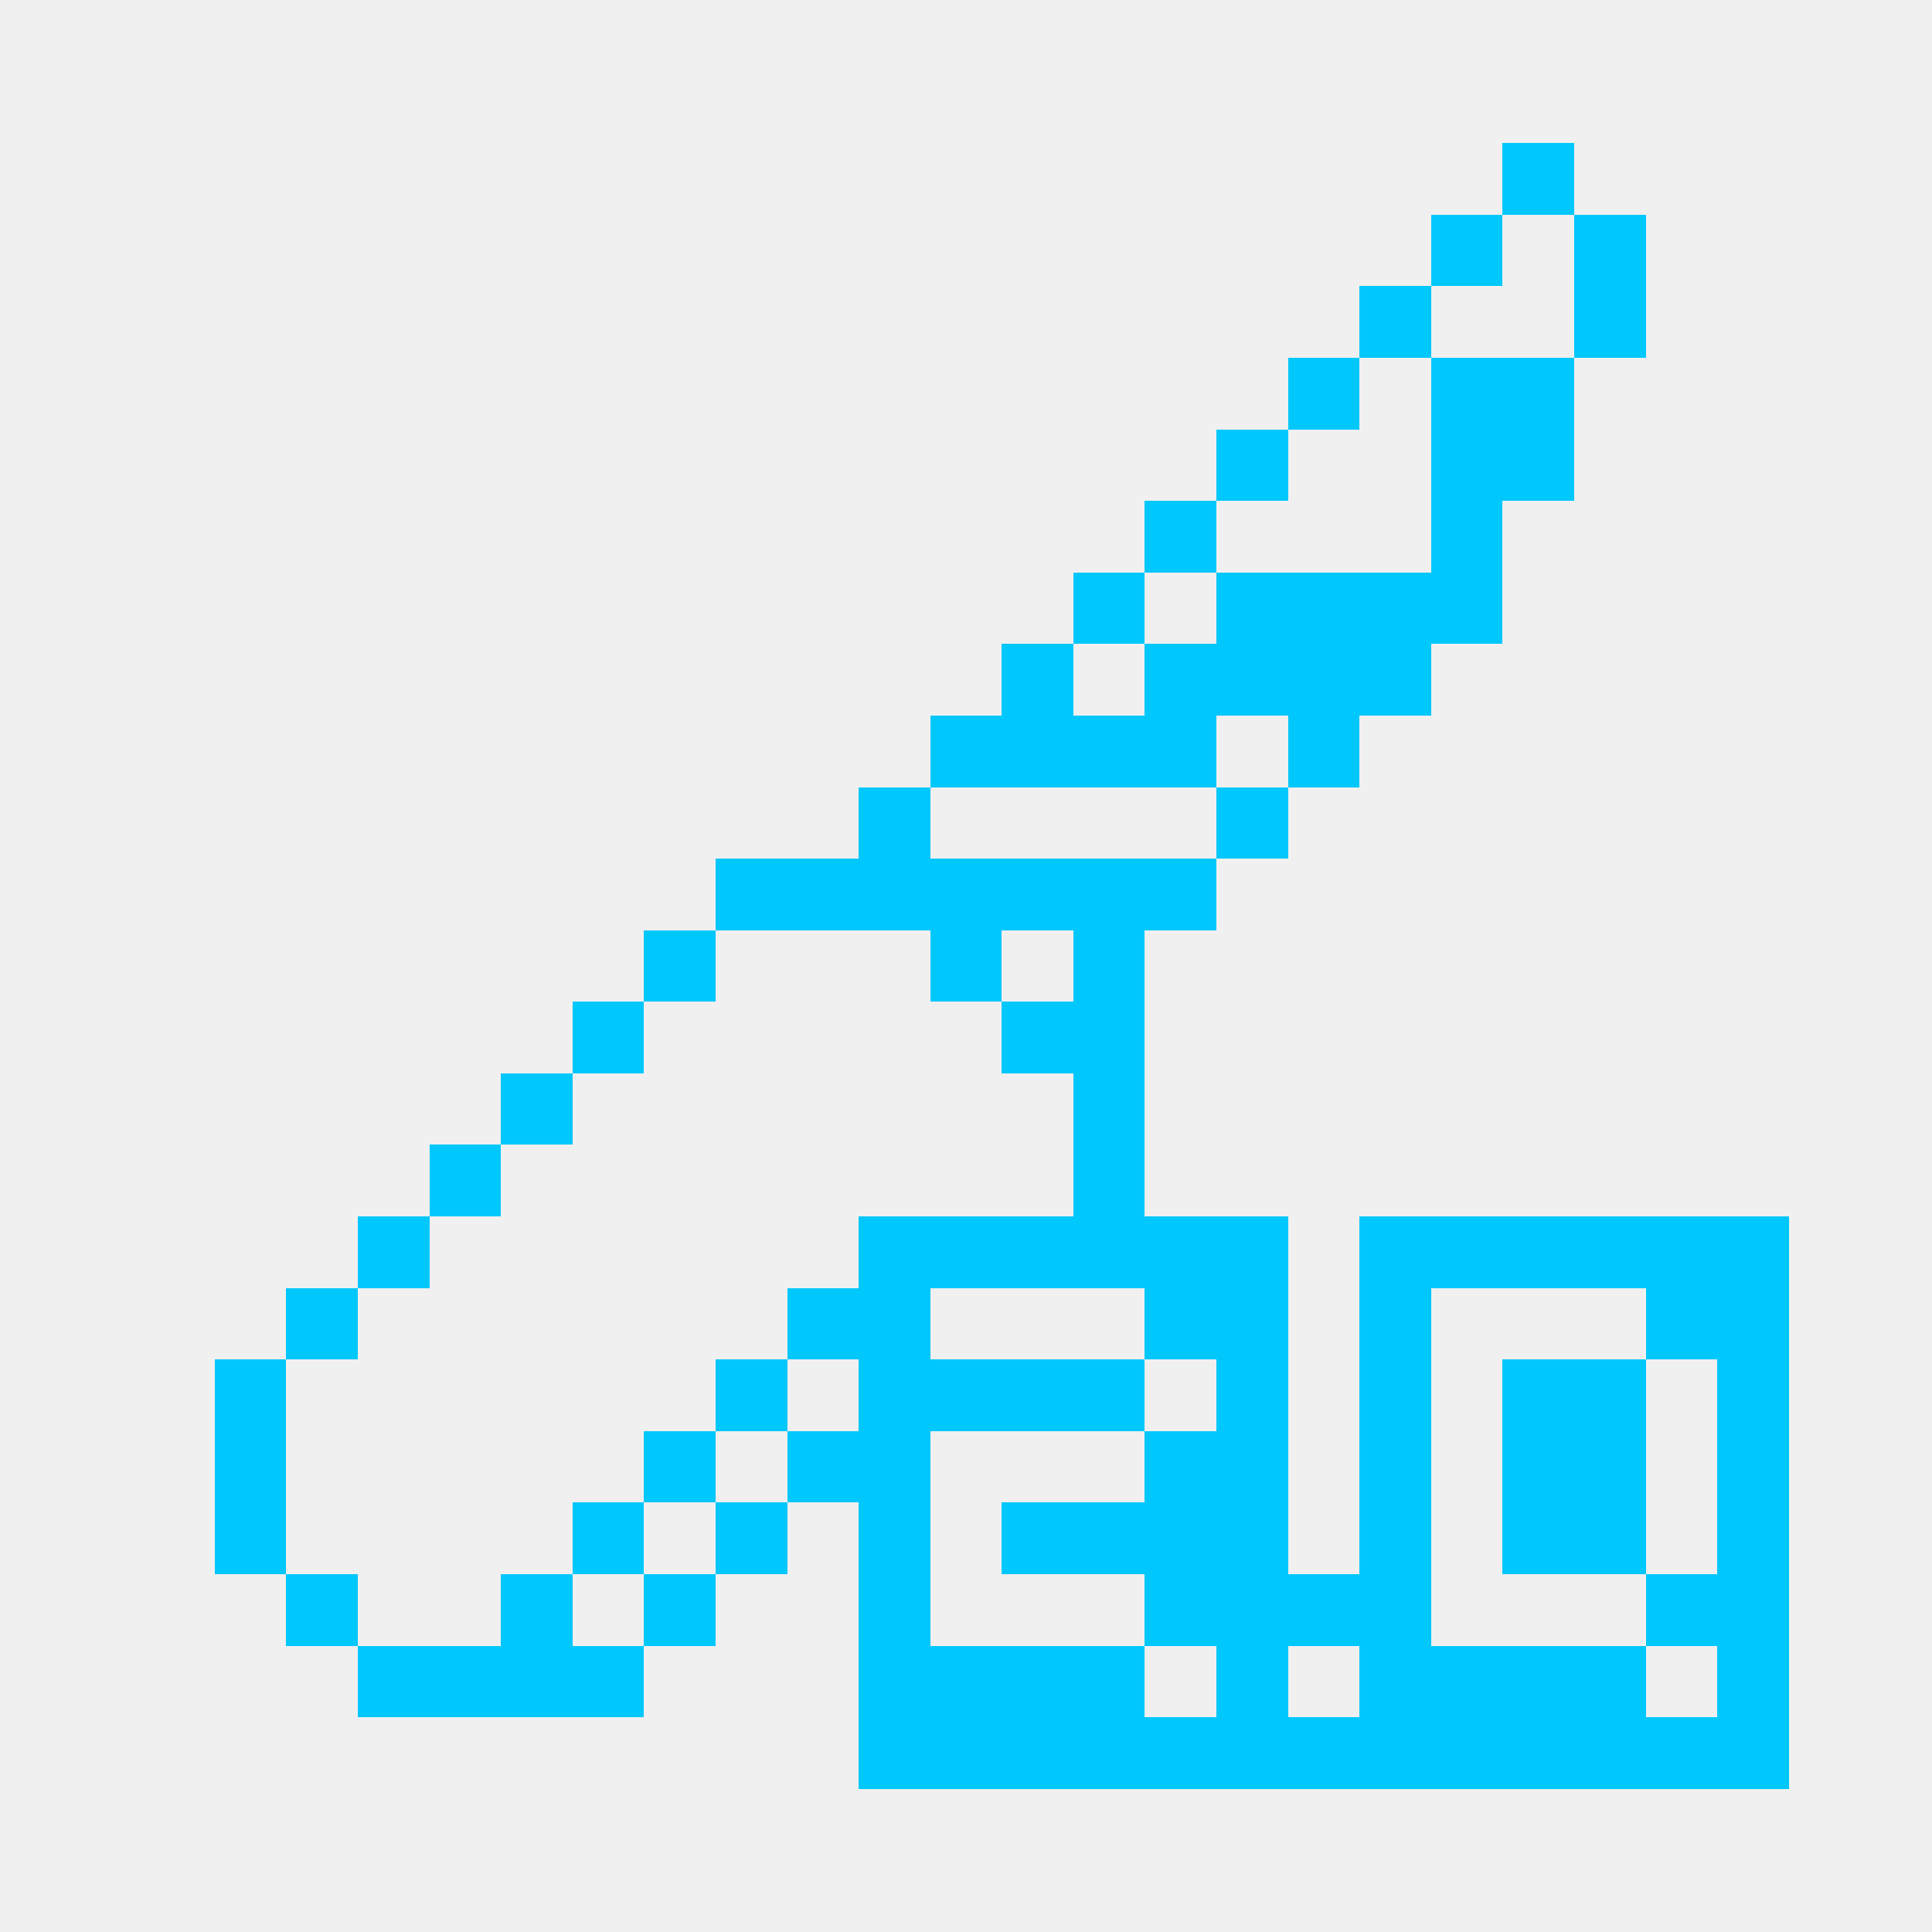
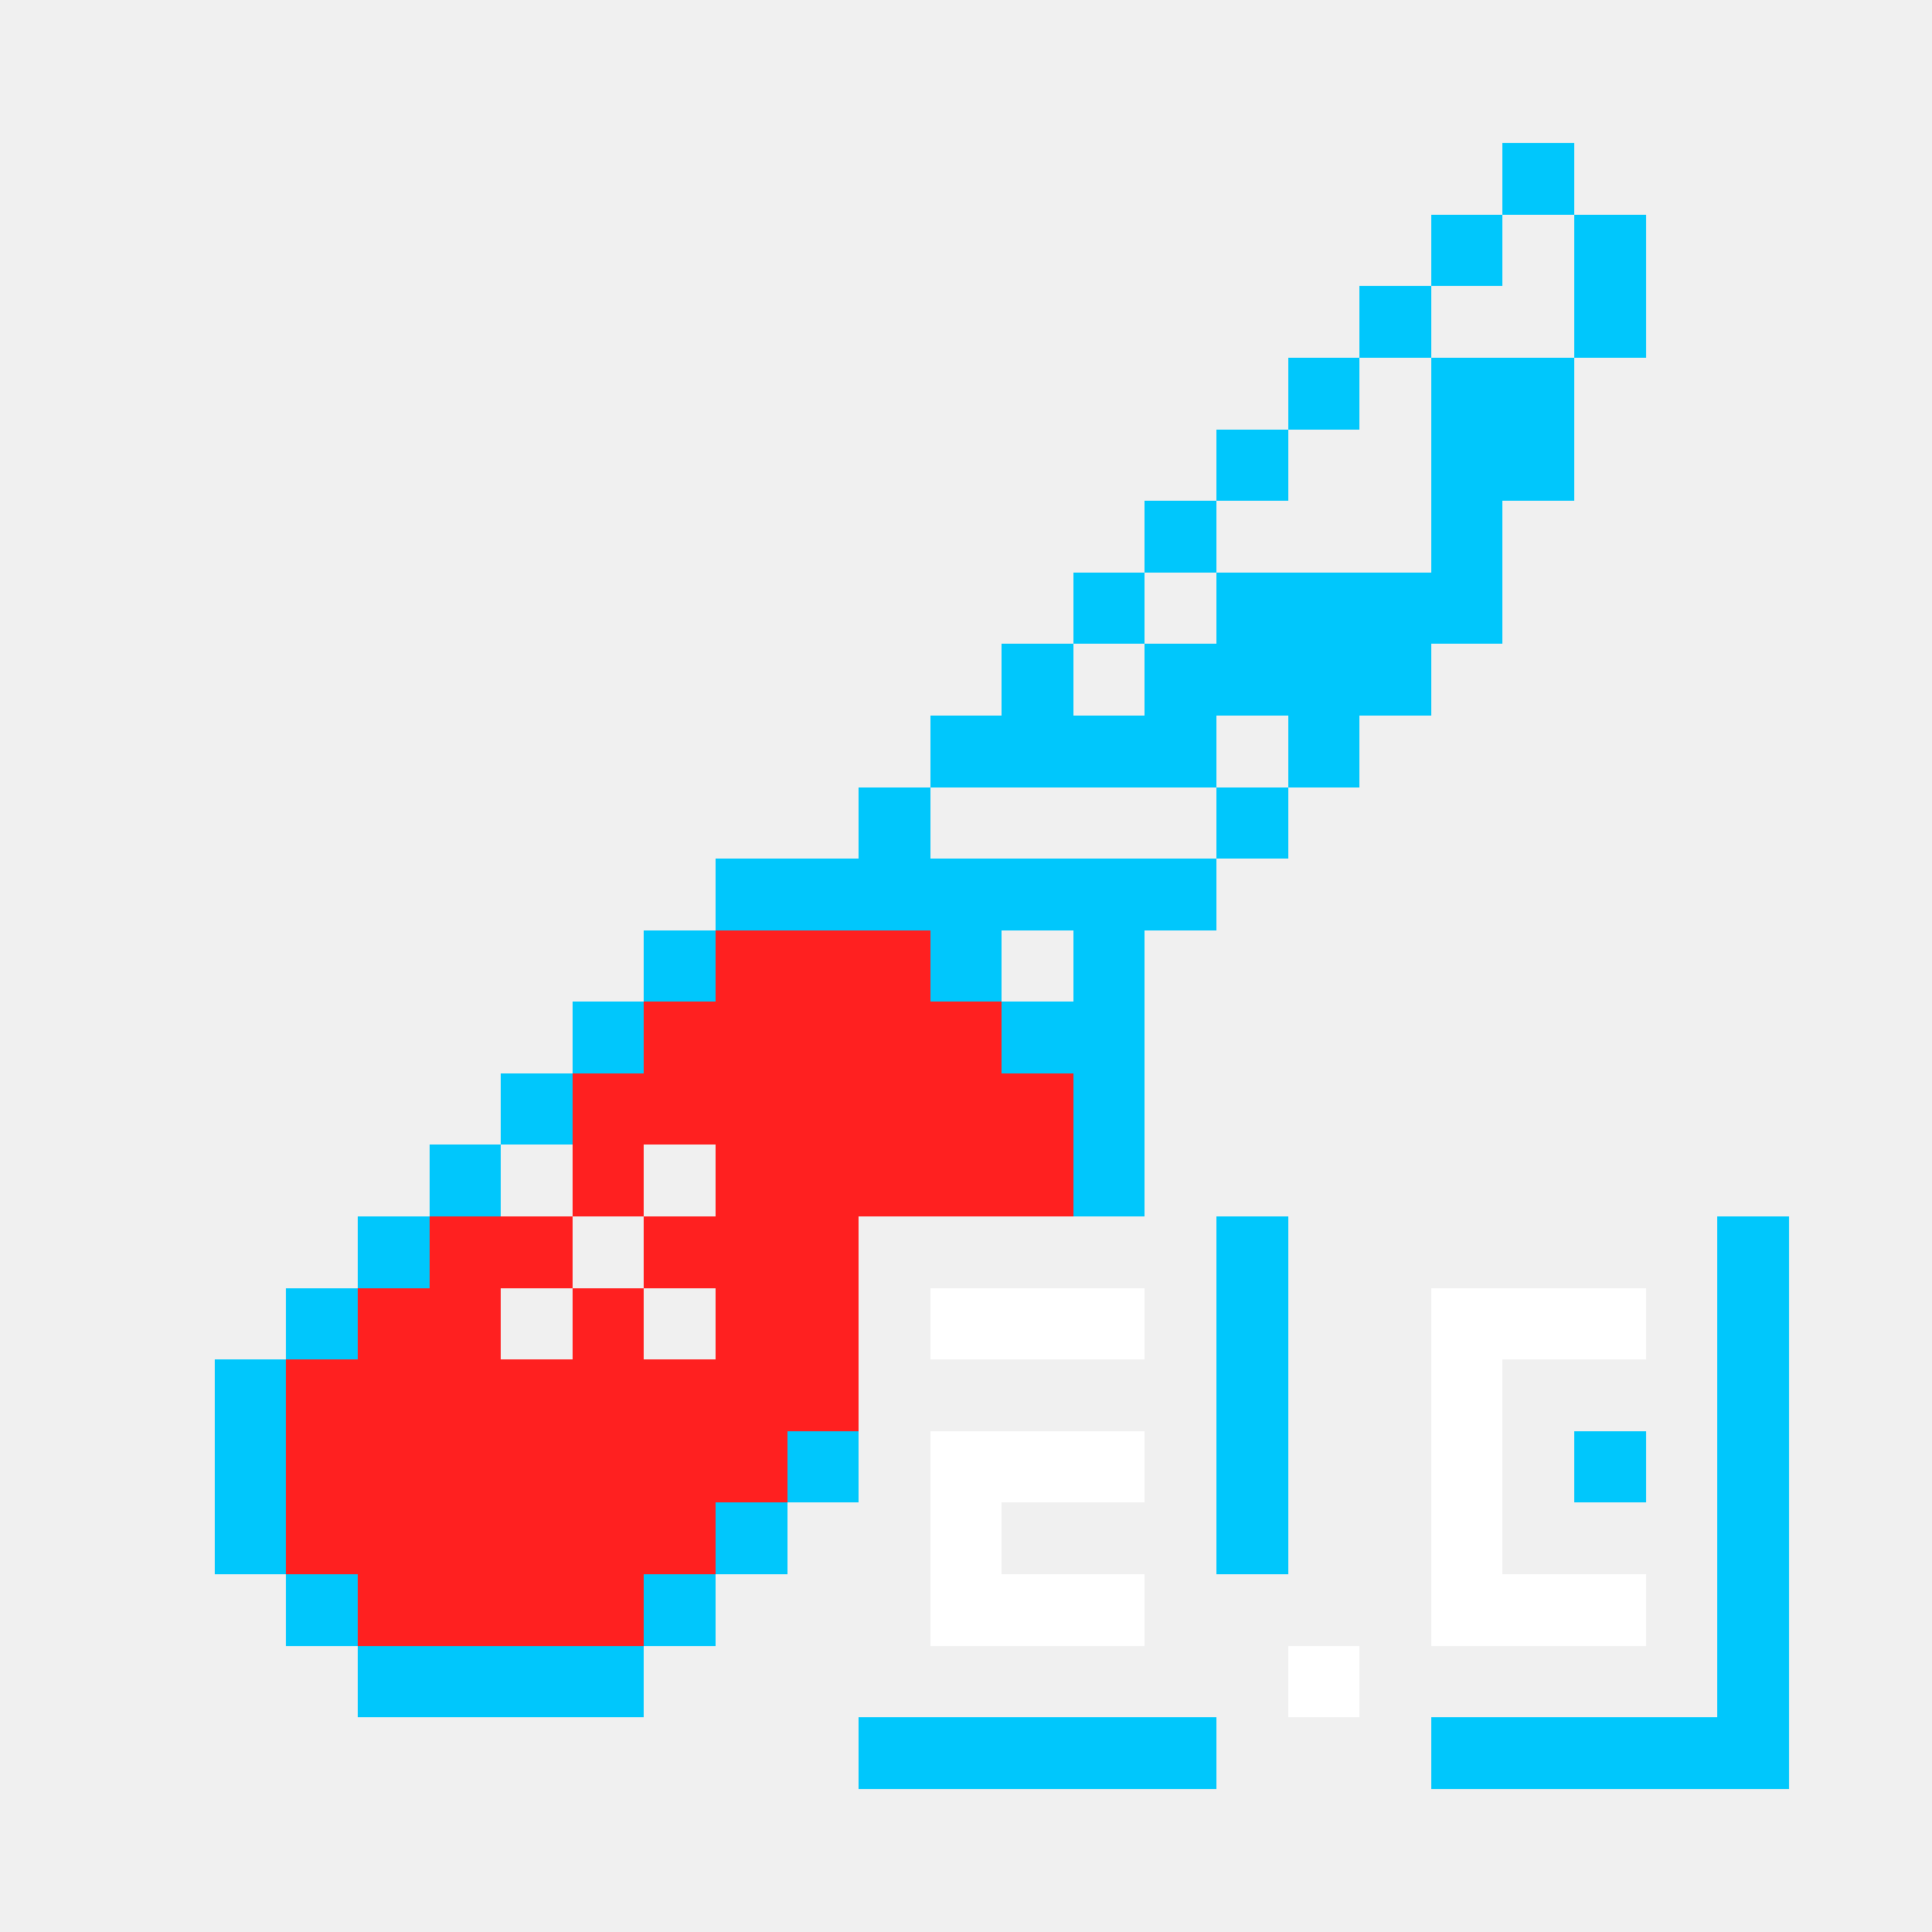
<svg xmlns="http://www.w3.org/2000/svg" viewBox="0 0 27 27" width="32" height="32" fill="#00c7fc" fill-rule="evenodd" shape-rendering="crispEdges" aria-hidden="true">
-   <path d="M16 21L16 20L13 20L13 23L16 23L16 22L14 22L14 21ZM20 5L22 5L22 3L21 3L21 4L20 4ZM20 5L19 5L19 6L18 6L18 7L17 7L17 8L20 8ZM16 20L17 20L17 19L16 19ZM20 23L23 23L23 22L21 22L21 19L23 19L23 18L20 18ZM23 22L24 22L24 19L23 19ZM12 20L12 19L11 19L11 20ZM25 17L25 25L12 25L12 21L11 21L11 22L10 22L10 23L9 23L9 24L5 24L5 23L4 23L4 22L3 22L3 19L4 19L4 18L5 18L5 17L6 17L6 16L7 16L7 15L8 15L8 14L9 14L9 13L10 13L10 12L12 12L12 11L13 11L13 10L14 10L14 9L15 9L15 8L16 8L16 7L17 7L17 6L18 6L18 5L19 5L19 4L20 4L20 3L21 3L21 2L22 2L22 3L23 3L23 5L22 5L22 7L21 7L21 9L20 9L20 10L19 10L19 11L18 11L18 12L17 12L17 13L16 13L16 17L18 17L18 22L19 22L19 17ZM10 13L10 14L9 14L9 15L8 15L8 16L7 16L7 17L6 17L6 18L5 18L5 19L4 19L4 22L5 22L5 23L7 23L7 22L8 22L8 21L9 21L9 20L10 20L10 19L11 19L11 18L12 18L12 17L15 17L15 15L14 15L14 14L13 14L13 13ZM17 8L16 8L16 9L17 9ZM10 21L11 21L11 20L10 20ZM10 21L9 21L9 22L10 22ZM13 18L13 19L16 19L16 18ZM18 11L18 10L17 10L17 11ZM16 23L16 24L17 24L17 23ZM15 9L15 10L16 10L16 9ZM18 23L18 24L19 24L19 23ZM13 11L13 12L17 12L17 11ZM23 23L23 24L24 24L24 23ZM9 22L8 22L8 23L9 23ZM15 13L14 13L14 14L15 14Z" />
+   <path d="M20 5L22 5L22 3L21 3L21 4L20 4ZM20 5L19 5L19 6L18 6L18 7L17 7L17 8L20 8ZM22 20L23 20L23 21L22 21ZM20 9L20 10L19 10L19 11L18 11L18 12L17 12L17 13L16 13L16 17L15 17L15 15L14 15L14 14L13 14L13 13L10 13L10 14L9 14L9 15L8 15L8 16L7 16L7 17L6 17L6 18L5 18L5 19L4 19L4 22L5 22L5 23L7 23L7 22L8 22L8 21L9 21L9 20L10 20L10 19L11 19L11 18L12 18L12 19L11 19L11 20L12 20L12 21L11 21L11 22L10 22L10 23L9 23L9 24L5 24L5 23L4 23L4 22L3 22L3 19L4 19L4 18L5 18L5 17L6 17L6 16L7 16L7 15L8 15L8 14L9 14L9 13L10 13L10 12L12 12L12 11L13 11L13 10L14 10L14 9L15 9L15 8L16 8L16 7L17 7L17 6L18 6L18 5L19 5L19 4L20 4L20 3L21 3L21 2L22 2L22 3L23 3L23 5L22 5L22 7L21 7L21 9ZM18 22L17 22L17 17L18 17ZM17 8L16 8L16 9L17 9ZM10 21L11 21L11 20L10 20ZM10 21L9 21L9 22L10 22ZM24 17L25 17L25 25L20 25L20 24L24 24ZM18 11L18 10L17 10L17 11ZM17 24L17 25L12 25L12 24ZM15 9L15 10L16 10L16 9ZM13 11L13 12L17 12L17 11ZM9 22L8 22L8 23L9 23ZM15 13L14 13L14 14L15 14Z" />
+   <path fill="#ff2020" d="M6 18L7 18L7 17L8 17L8 16L9 16L9 15L10 15L10 14L11 14L11 13L13 13L13 16L12 16L12 17L11 17L11 18L9 18L9 20L8 20L8 21L7 21L7 22L4 22L4 20L5 20L5 19L6 19ZM7 18L7 19L8 19L8 18ZM8 17L8 18L9 18L9 17ZM9 17L10 17L10 16L9 16Z" />
+   <path fill="#ff2020" d="M13 14L14 14L14 16L15 16L15 17L14 17L14 16L13 16L13 17L12 17L12 18L11 18L11 19L12 19L12 20L11 20L11 21L10 21L10 22L9 22L9 23L8 23L8 22L7 22L7 23L5 23L5 22L7 22L7 21L8 21L8 20L9 20L9 19L10 19L10 18L11 18L11 17L12 17L12 16L13 16ZM10 19L10 20L11 20L11 19ZM10 20L9 20L9 21L10 21ZM9 21L8 21L8 22L9 22Z" />
+   <path fill="#ff2020" d="M13 16L14 16L14 15L15 15L15 16L14 16L14 17L13 17ZM7 22L8 22L8 21L9 21L9 20L10 20L10 19L11 19L11 18L12 18L12 19L11 19L11 20L10 20L10 21L9 21L9 22L8 22L8 23L7 23Z" />
+   <path fill="#ff2020" d="M4 19L5 19L5 18L6 18L6 17L7 17L7 18L6 18L6 19L5 19L5 20L4 20ZM10 13L11 13L11 14L10 14L10 15L9 15L9 16L8 16L8 15L9 15L9 14L10 14Z" />
+   <path fill="#ffffff" d="M18 23L19 23L19 24L18 24ZM21 22L23 22L23 23L20 23L20 18L23 18L23 19L21 19ZM14 22L16 22L16 23L13 23L13 20L16 20L16 21L14 21ZM16 18L16 19L13 19L13 18Z" />
</svg>
